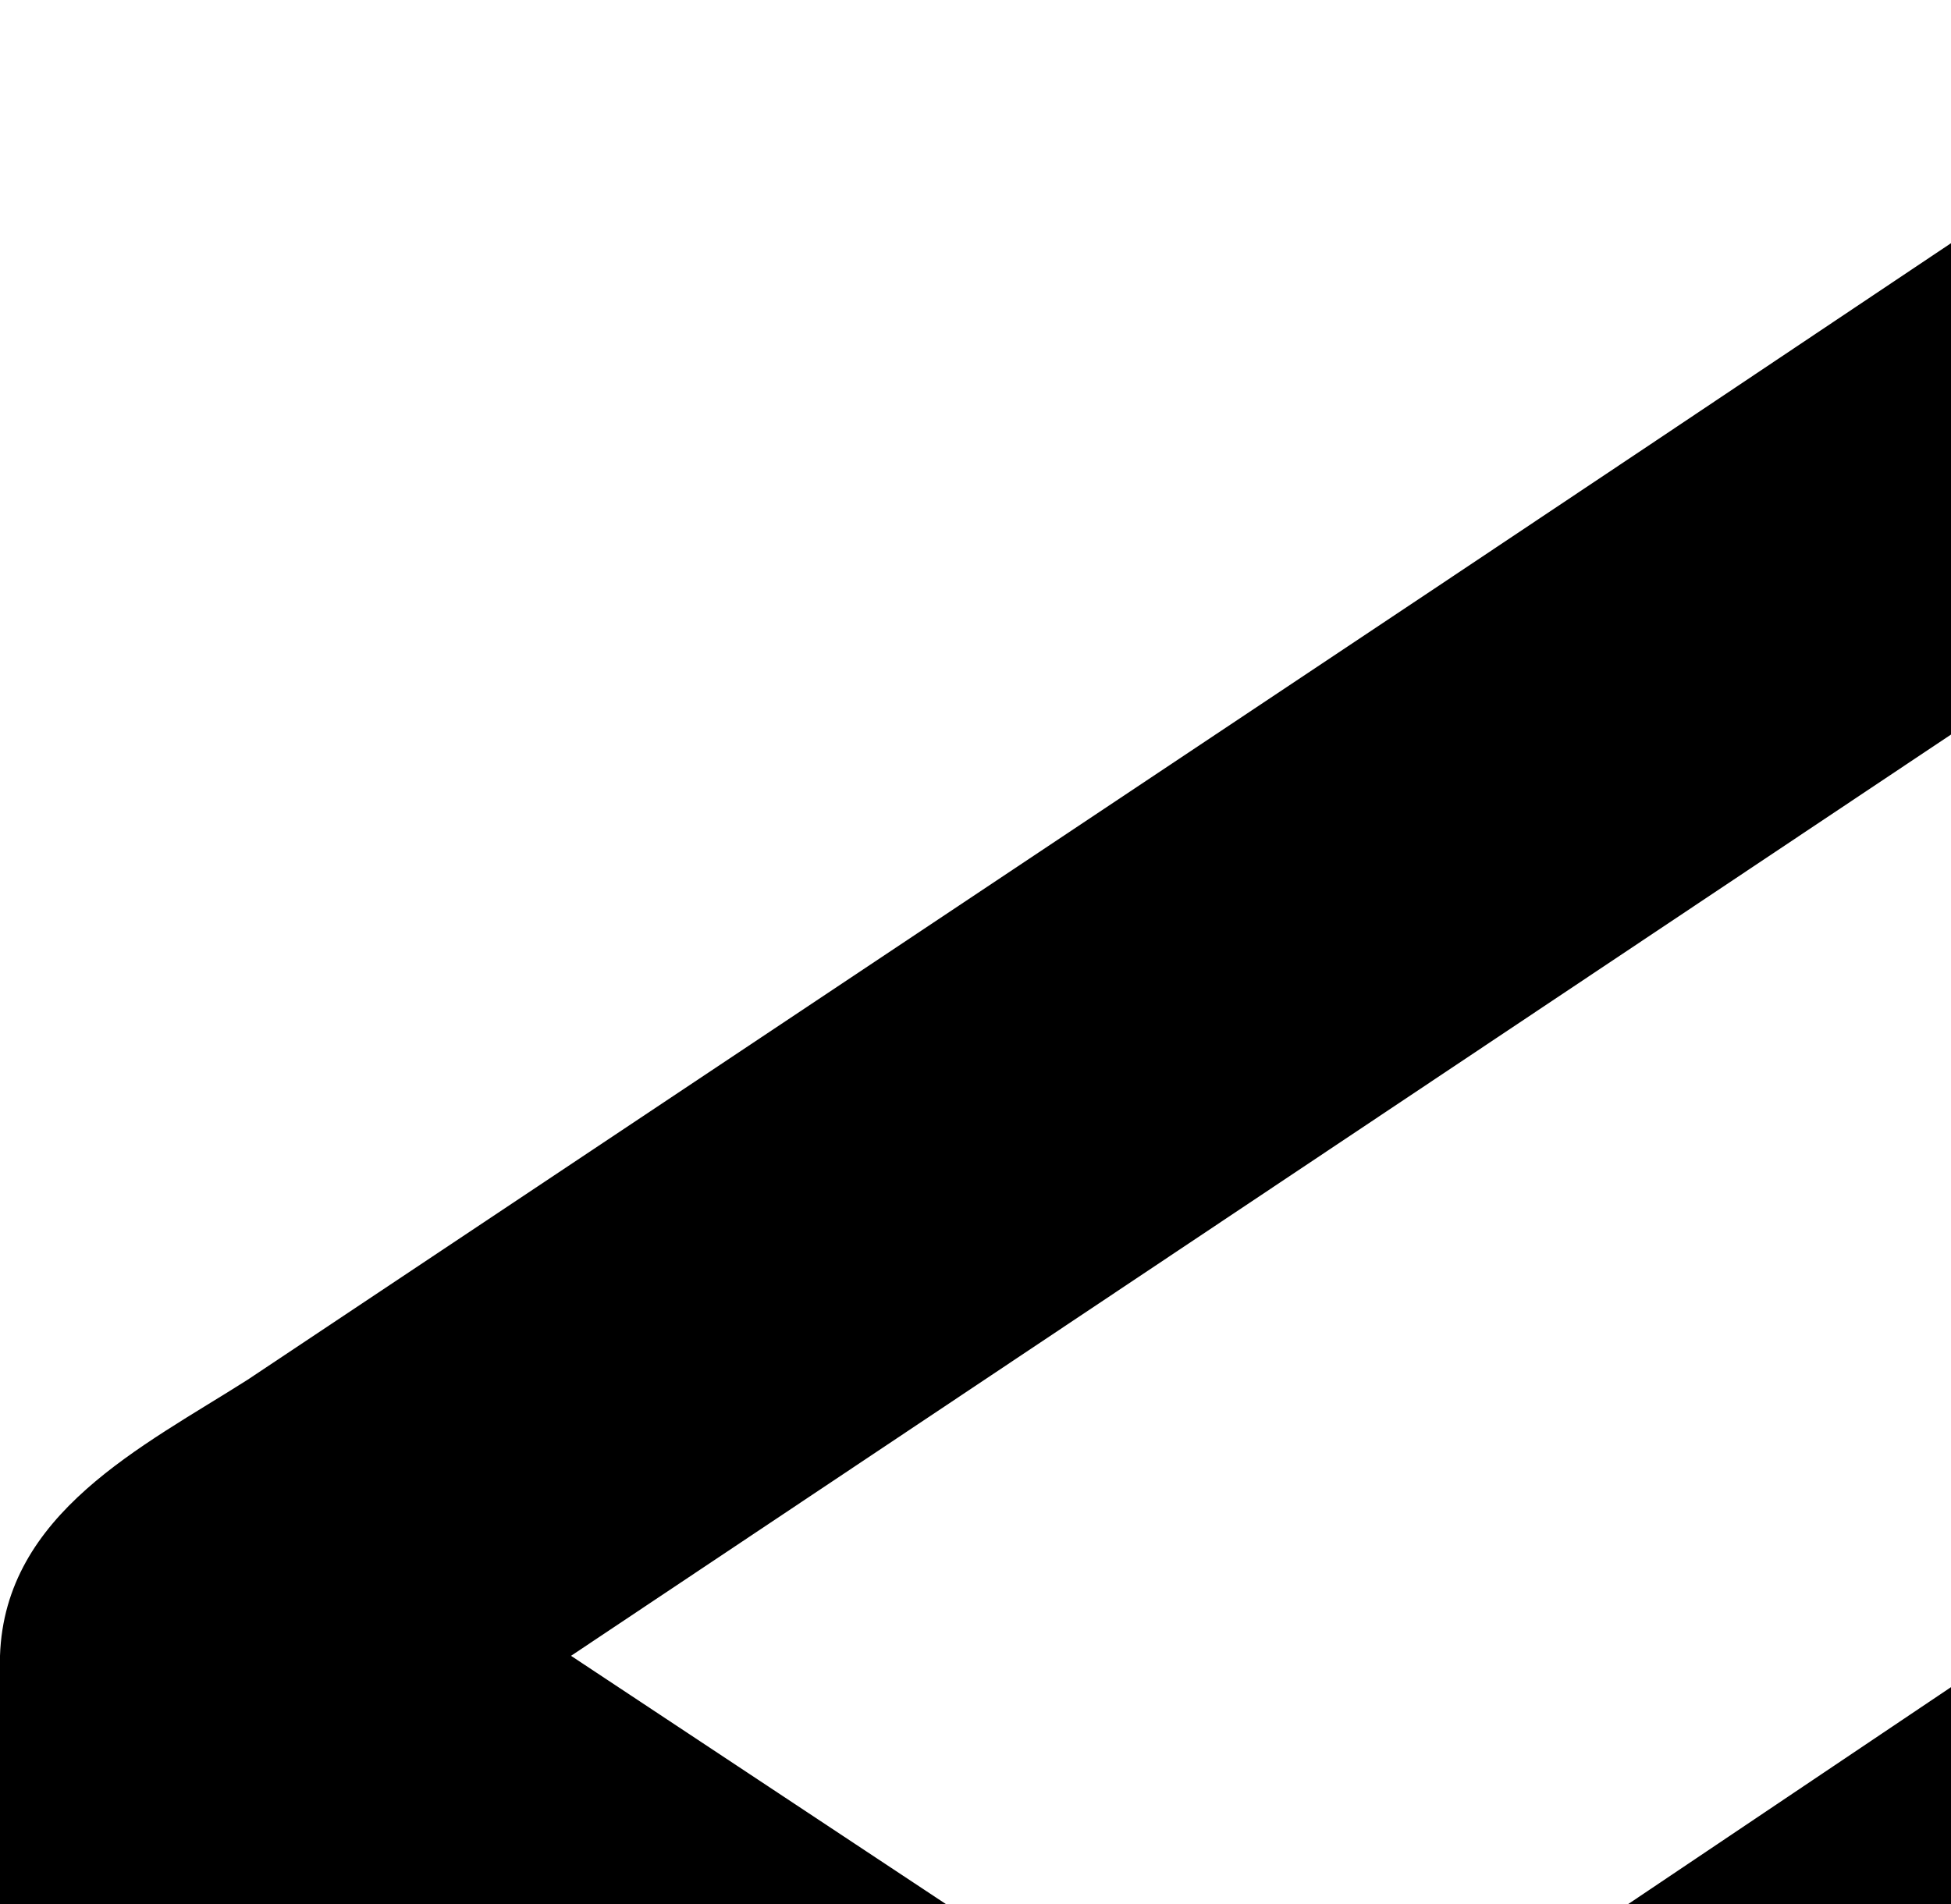
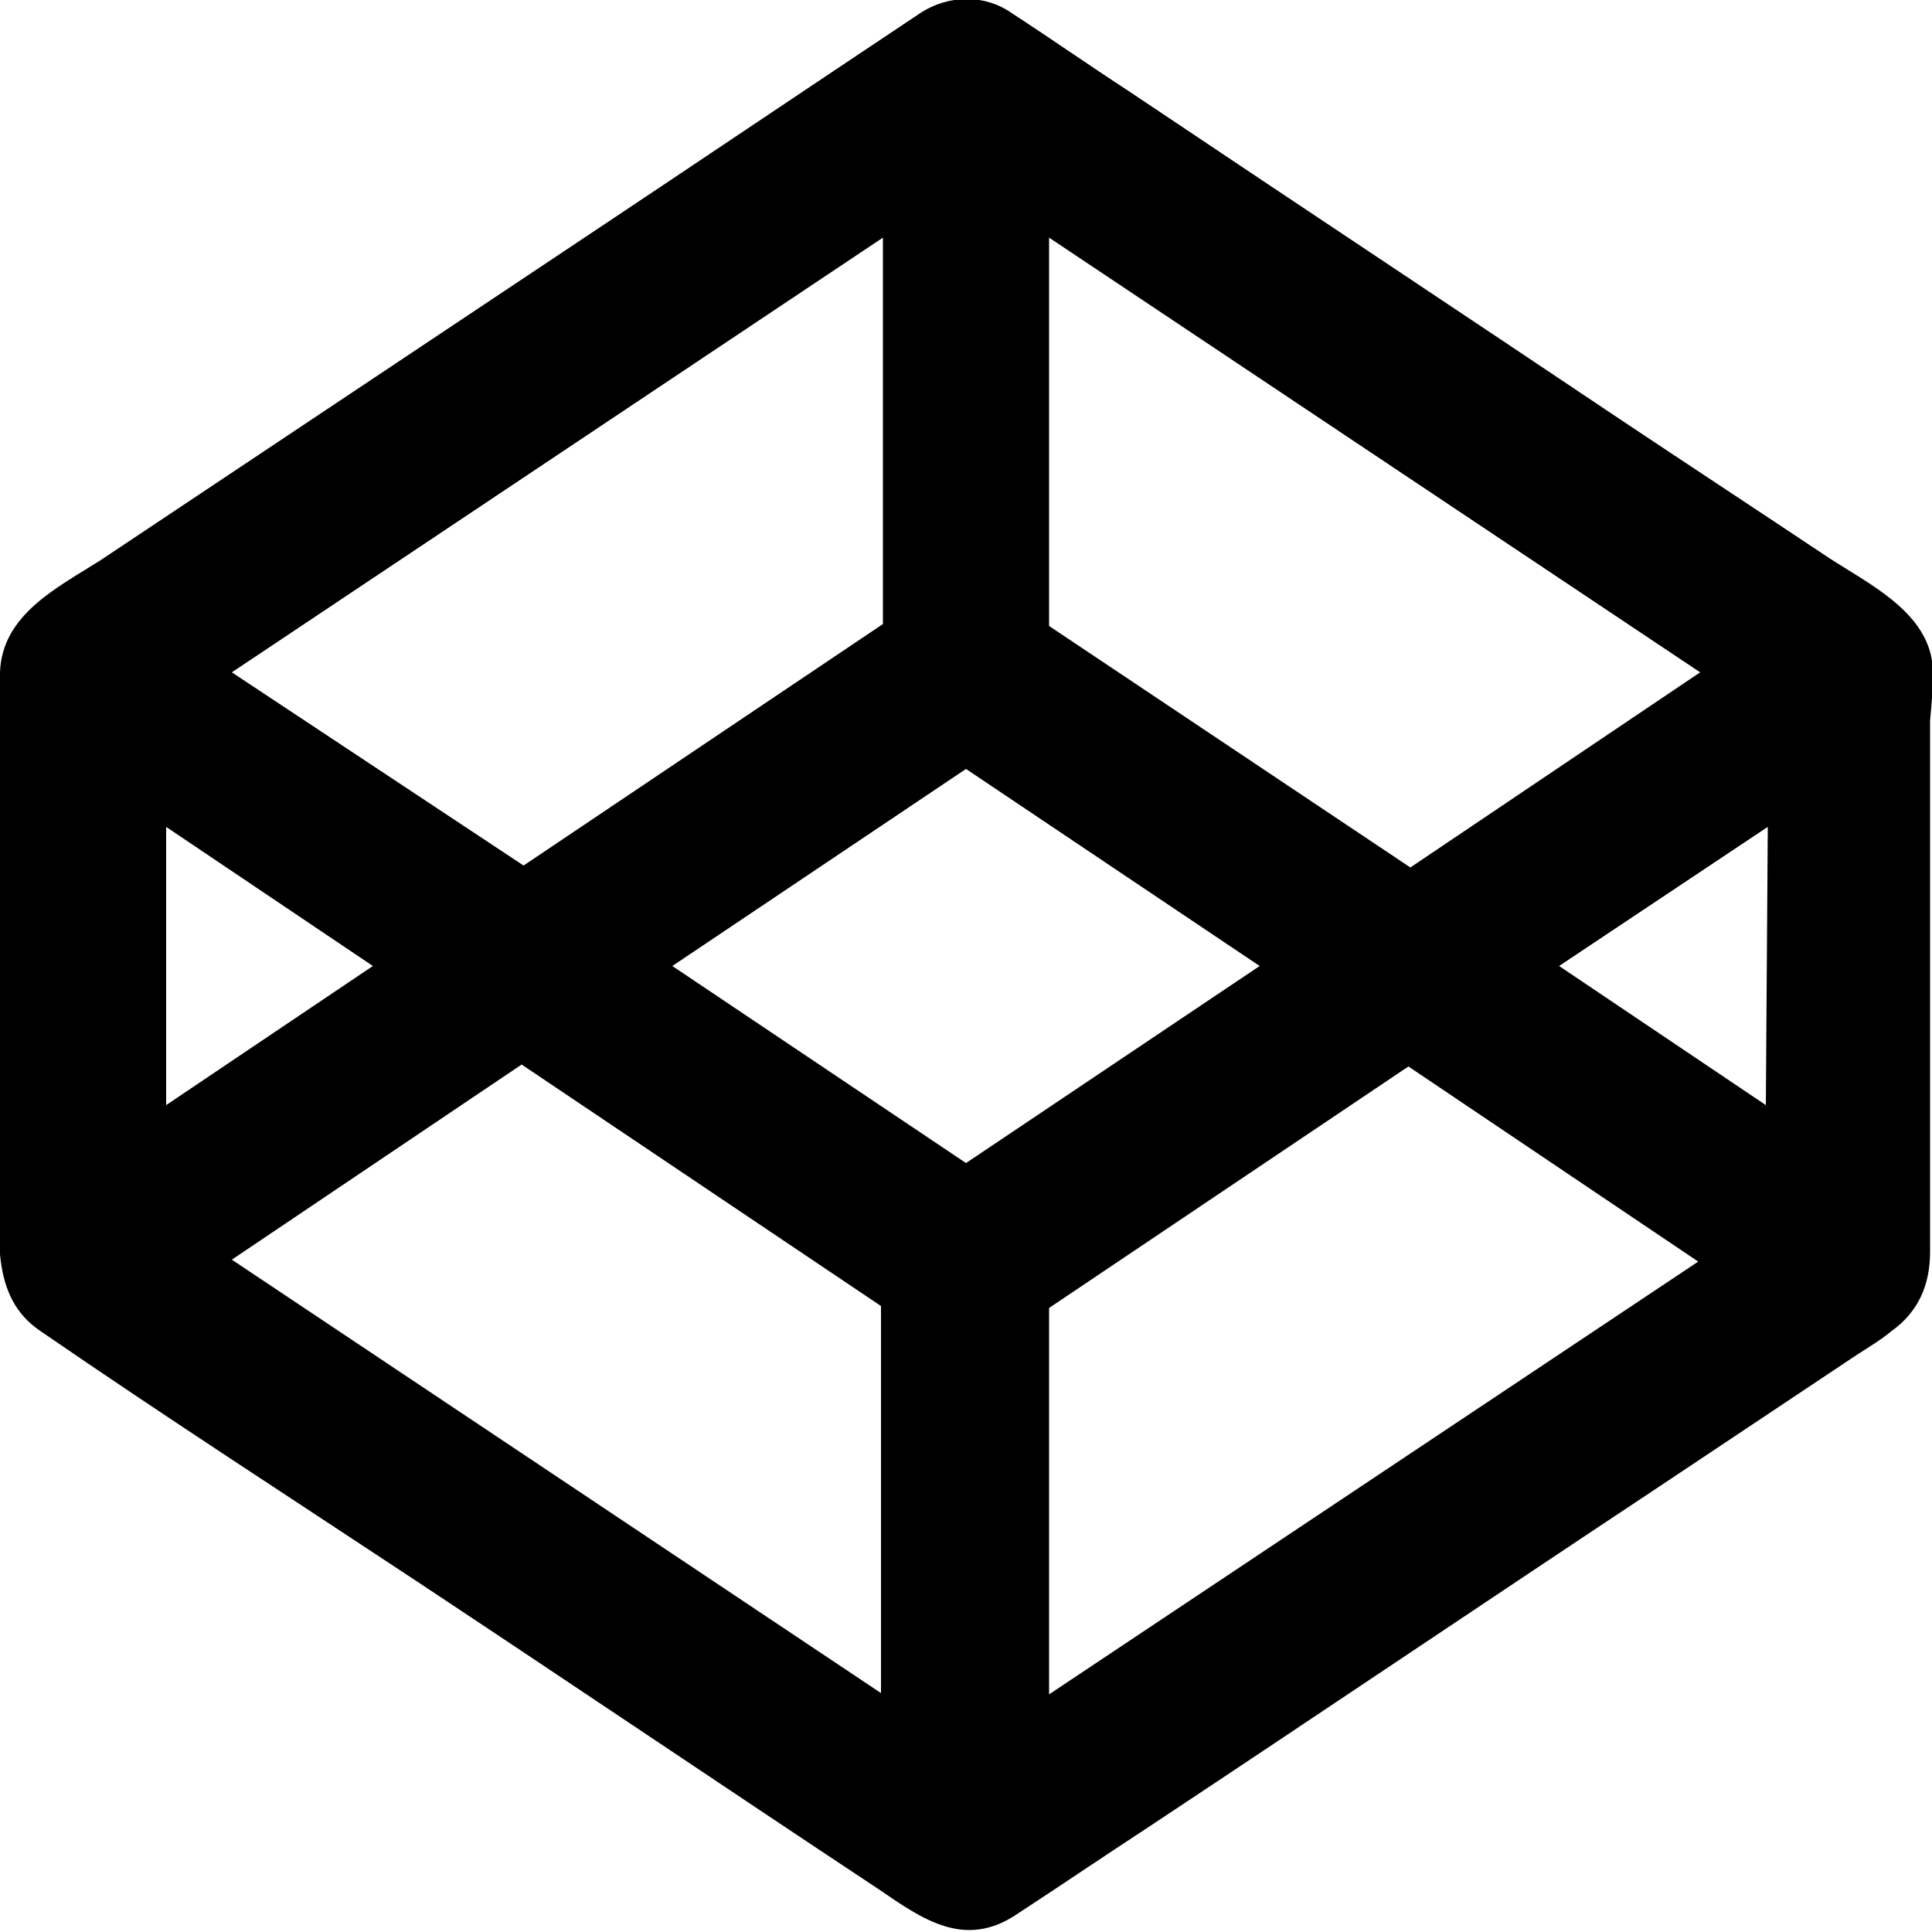
- <svg xmlns="http://www.w3.org/2000/svg" viewBox="0 0 41 40">
+ <svg xmlns="http://www.w3.org/2000/svg" viewBox="0 0 100 100">
  <path d="M100 34.2c-.4-2.6-3.3-4-5.3-5.3-3.6-2.4-7.1-4.7-10.7-7.1-8.5-5.7-17.1-11.4-25.6-17.1-2-1.3-4-2.7-6-4-1.4-1-3.3-1-4.8 0-5.7 3.8-11.5 7.7-17.2 11.5L5.2 29C3 30.4.1 31.8 0 34.8c-.1 3.3 0 6.7 0 10v16c0 2.9-.6 6.3 2.1 8.1 6.4 4.4 12.9 8.6 19.4 12.9 8 5.3 16 10.7 24 16 2.2 1.5 4.4 3.1 7.1 1.3 2.3-1.5 4.5-3 6.8-4.5 8.9-5.9 17.8-11.9 26.7-17.8l9.9-6.6c.6-.4 1.3-.8 1.9-1.3 1.4-1 2-2.4 2-4.1V37.3c.1-1.1.2-2.1.1-3.1 0-.1 0 .2 0 0zM54.3 12.3L88 34.8 73 44.9 54.3 32.4V12.3zm-8.6 0v20L27.1 44.8 12 34.8l33.7-22.5zM8.6 42.8L19.3 50 8.6 57.2V42.8zm37.1 44.9L12 65.2l15-10.1 18.6 12.5v20.1zM50 60.2L34.8 50 50 39.8 65.2 50 50 60.2zm4.3 27.5v-20l18.6-12.5 15 10.1-33.6 22.4zm37.1-30.5L80.7 50l10.8-7.2-.1 14.4z" />
</svg>
